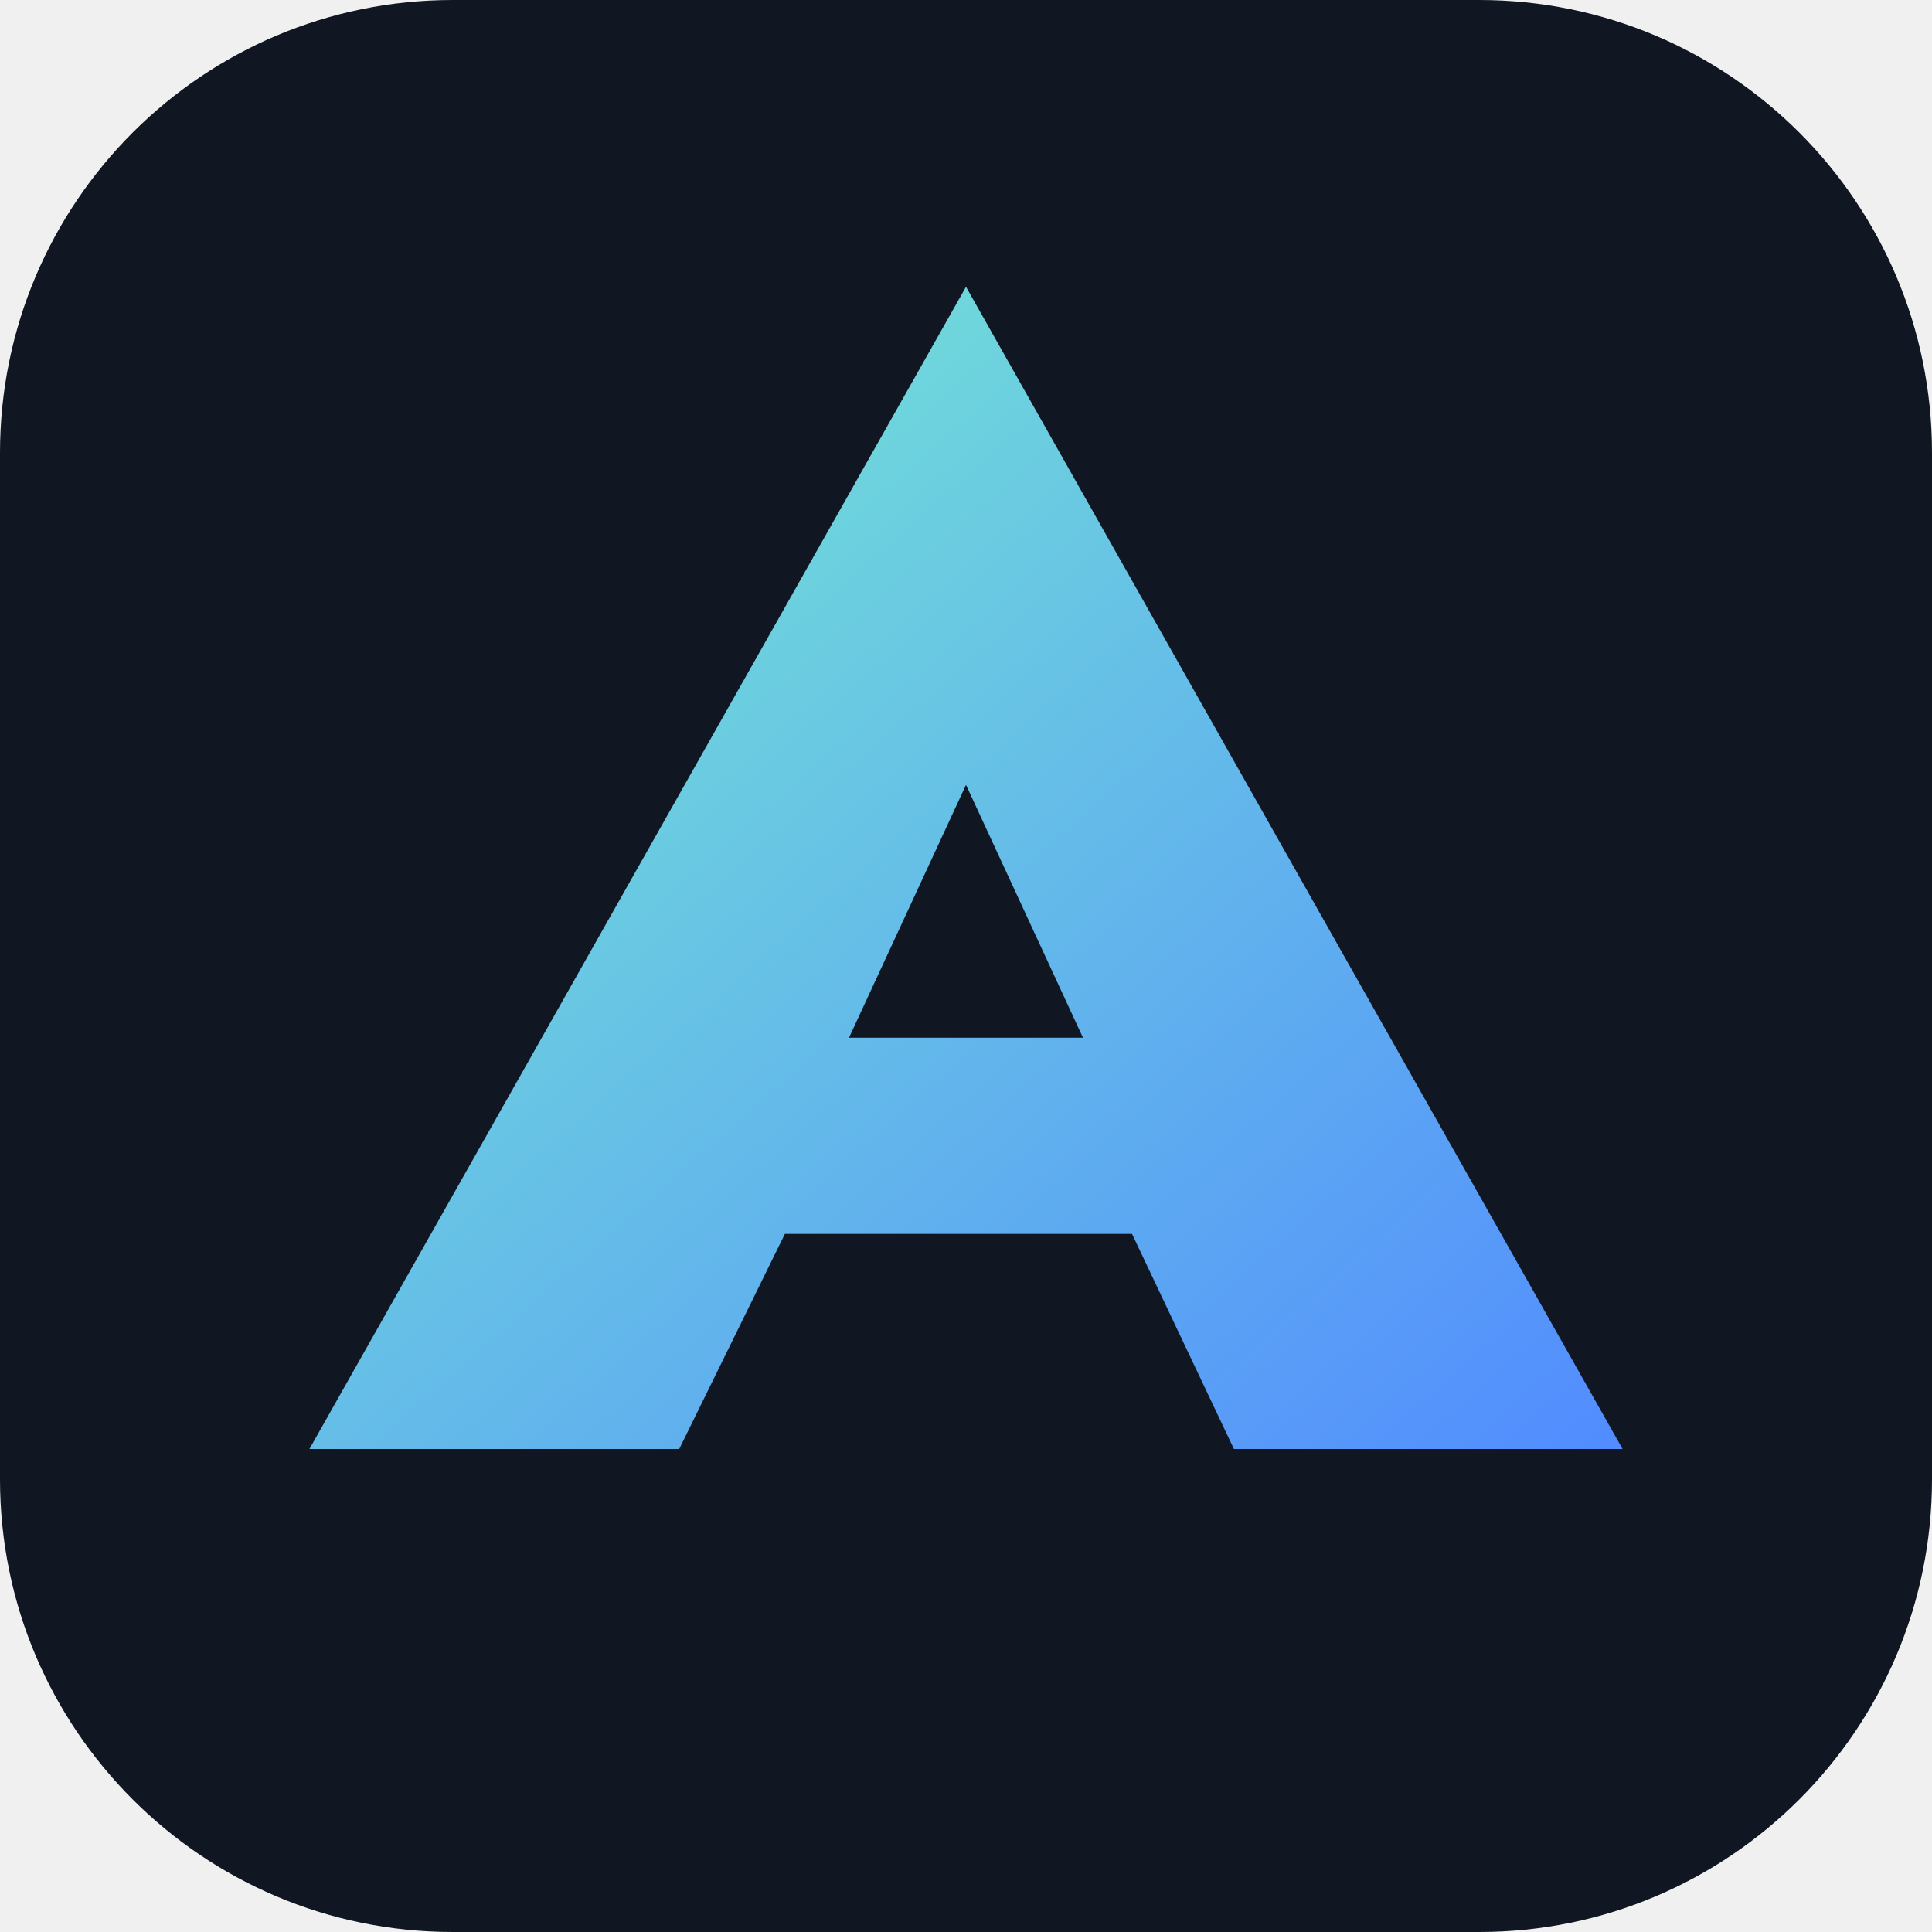
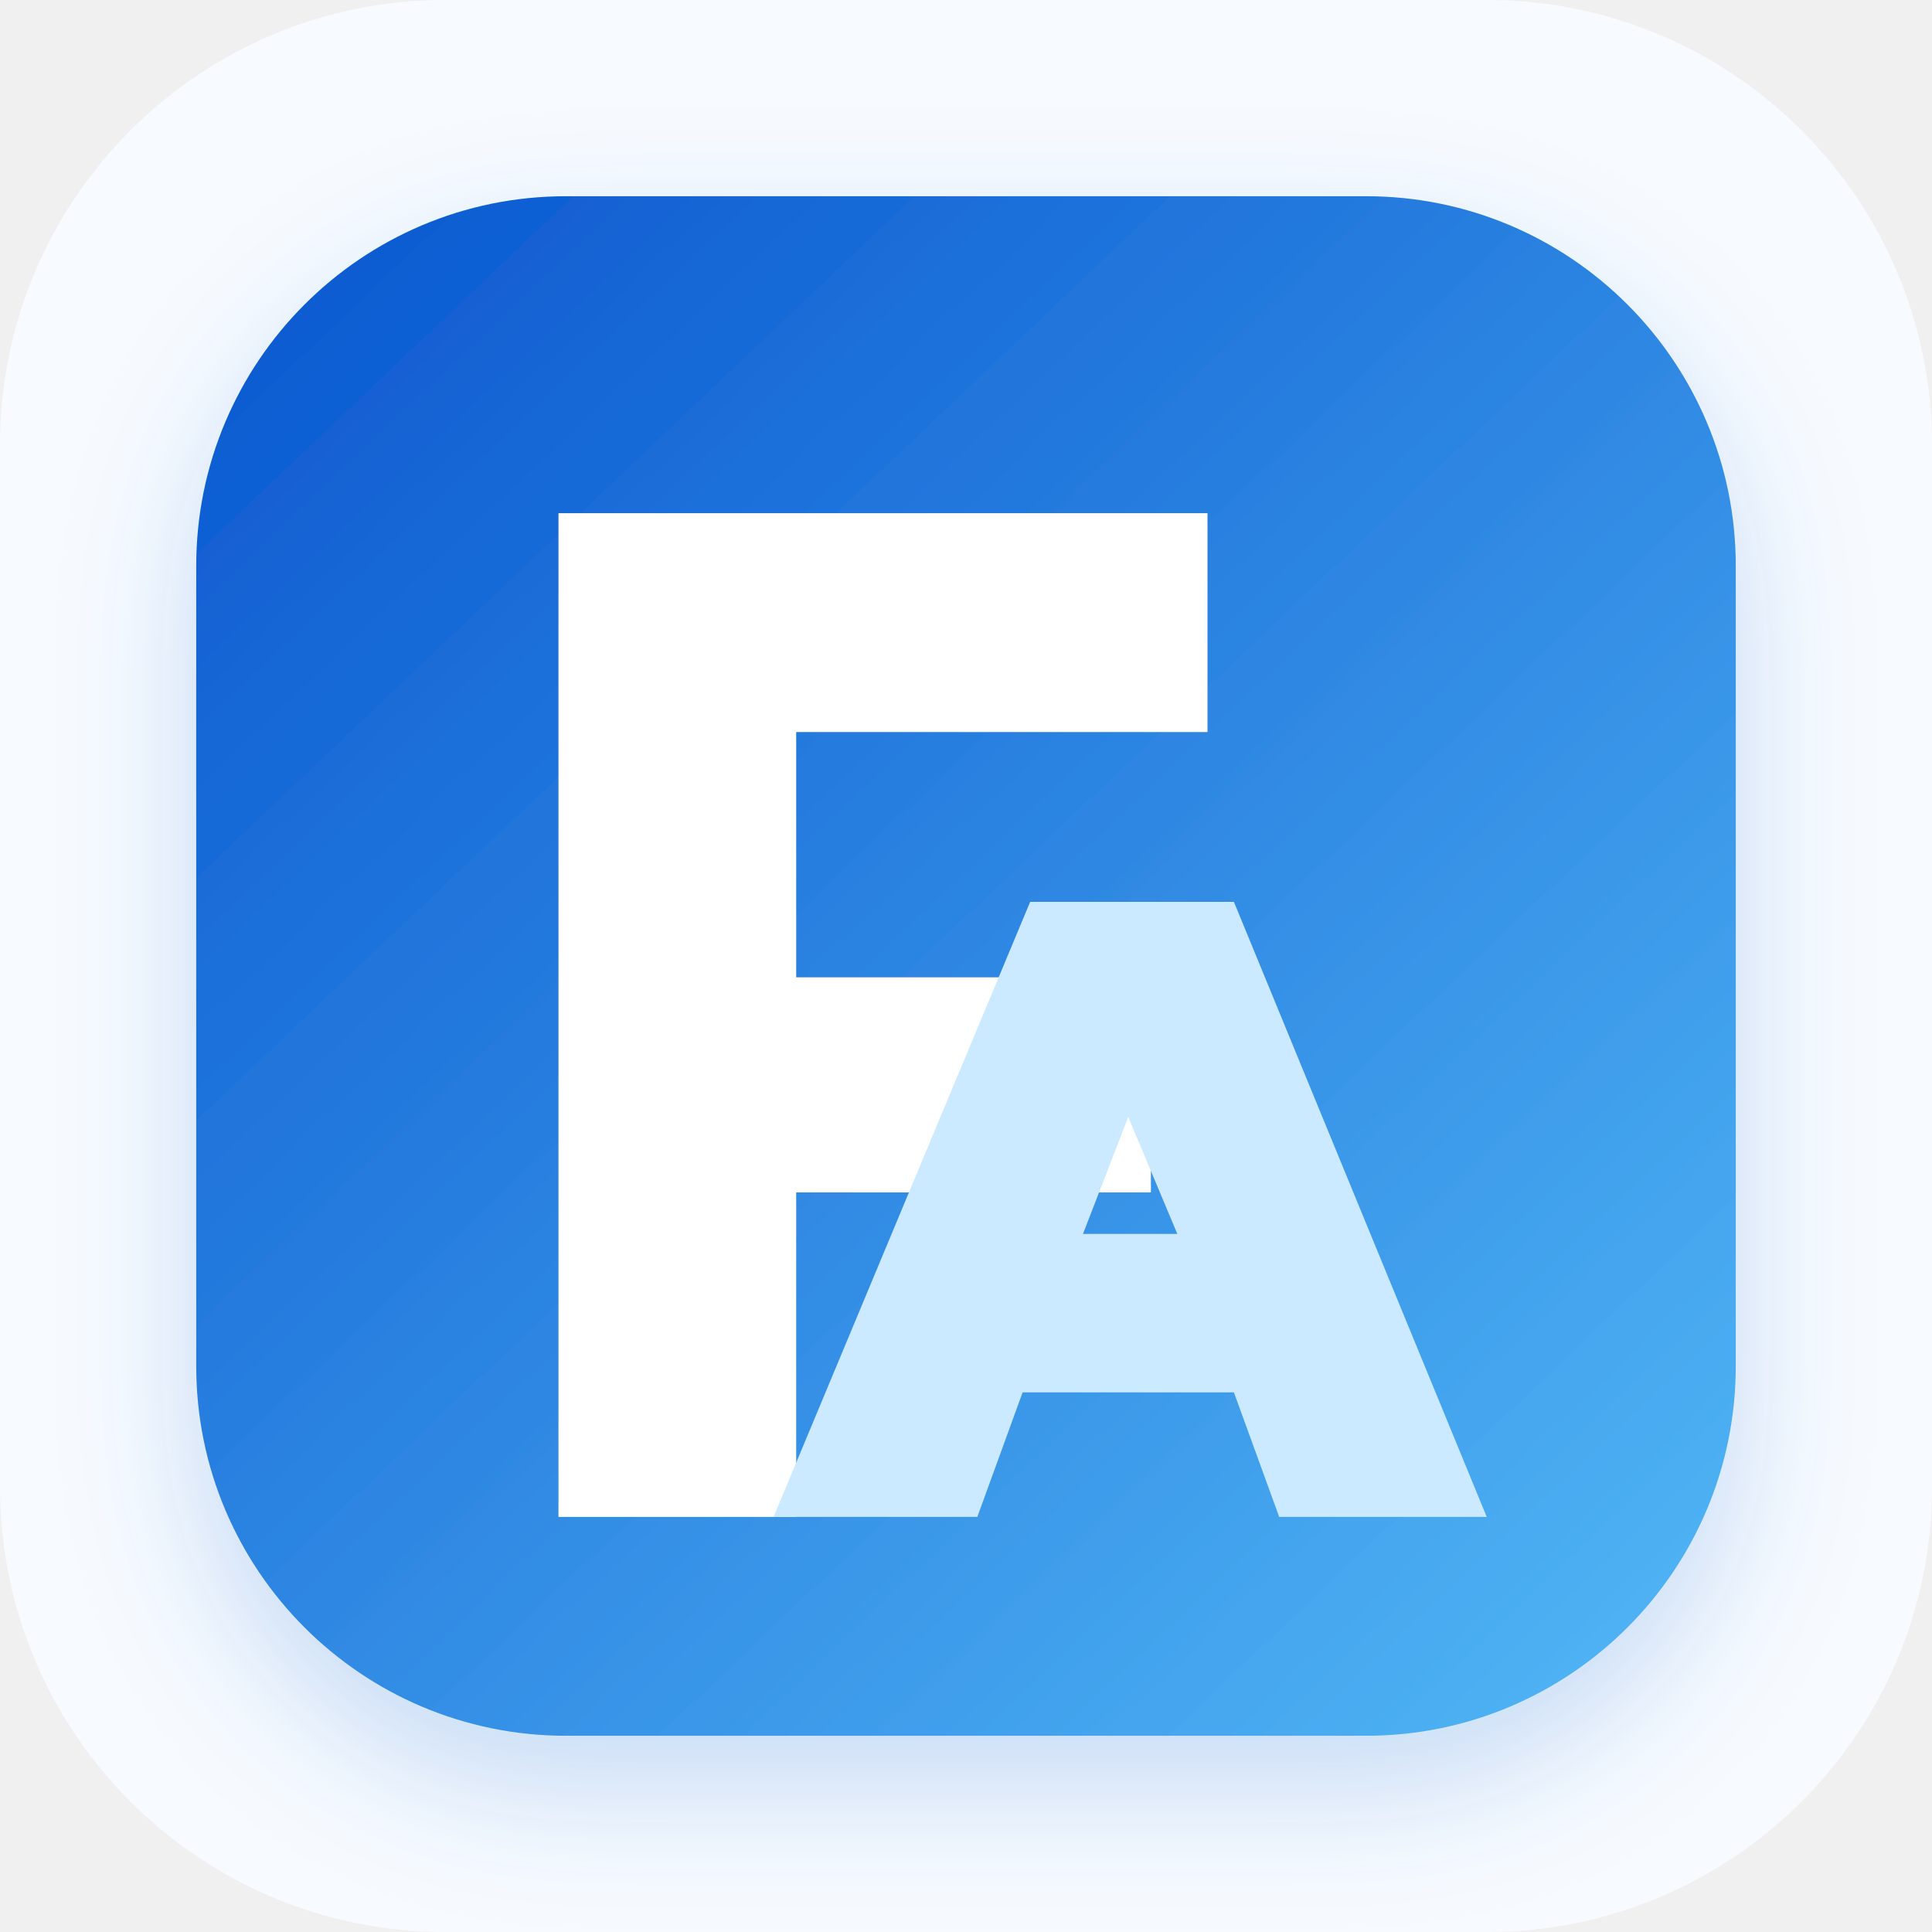
<svg xmlns="http://www.w3.org/2000/svg" width="512" height="512" viewBox="0 0 512 512">
  <defs>
-     <linearGradient id="g" x1="0" y1="0" x2="1" y2="1">
-       <stop stop-color="#78efd0" />
-       <stop offset="1" stop-color="#528cff" />
+     <linearGradient id="g" x1="70" y1="60" x2="445" y2="455" gradientUnits="userSpaceOnUse">
+       <stop stop-color="#0B58D0" />
+       <stop offset="1" stop-color="#51B6F5" />
    </linearGradient>
+     <filter id="s" x="-20%" y="-20%" width="140%" height="140%">
+       <feDropShadow dx="0" dy="14" stdDeviation="18" flood-color="#0B58D0" flood-opacity=".2" />
+     </filter>
  </defs>
-   <rect width="512" height="512" rx="120" fill="#101722" />
-   <path d="M256 76 430 384H327l-27-57h-92l-28 57H82L256 76Zm0 132-31 67h62l-31-67Z" fill="url(#g)" />
+   <rect width="512" height="512" rx="118" fill="#F7FBFF" />
+   <rect x="52" y="52" width="408" height="408" rx="98" fill="url(#g)" filter="url(#s)" />
+   <path d="M148 136h172v58H211v65h94v57h-94v86h-63V136Z" fill="#fff" />
+   <path d="m327 239 67 163h-55l-12-33h-56l-12 33h-54l68-163h54Zm-28 57-12 31h25l-13-31Z" fill="#CBE9FF" />
</svg>
